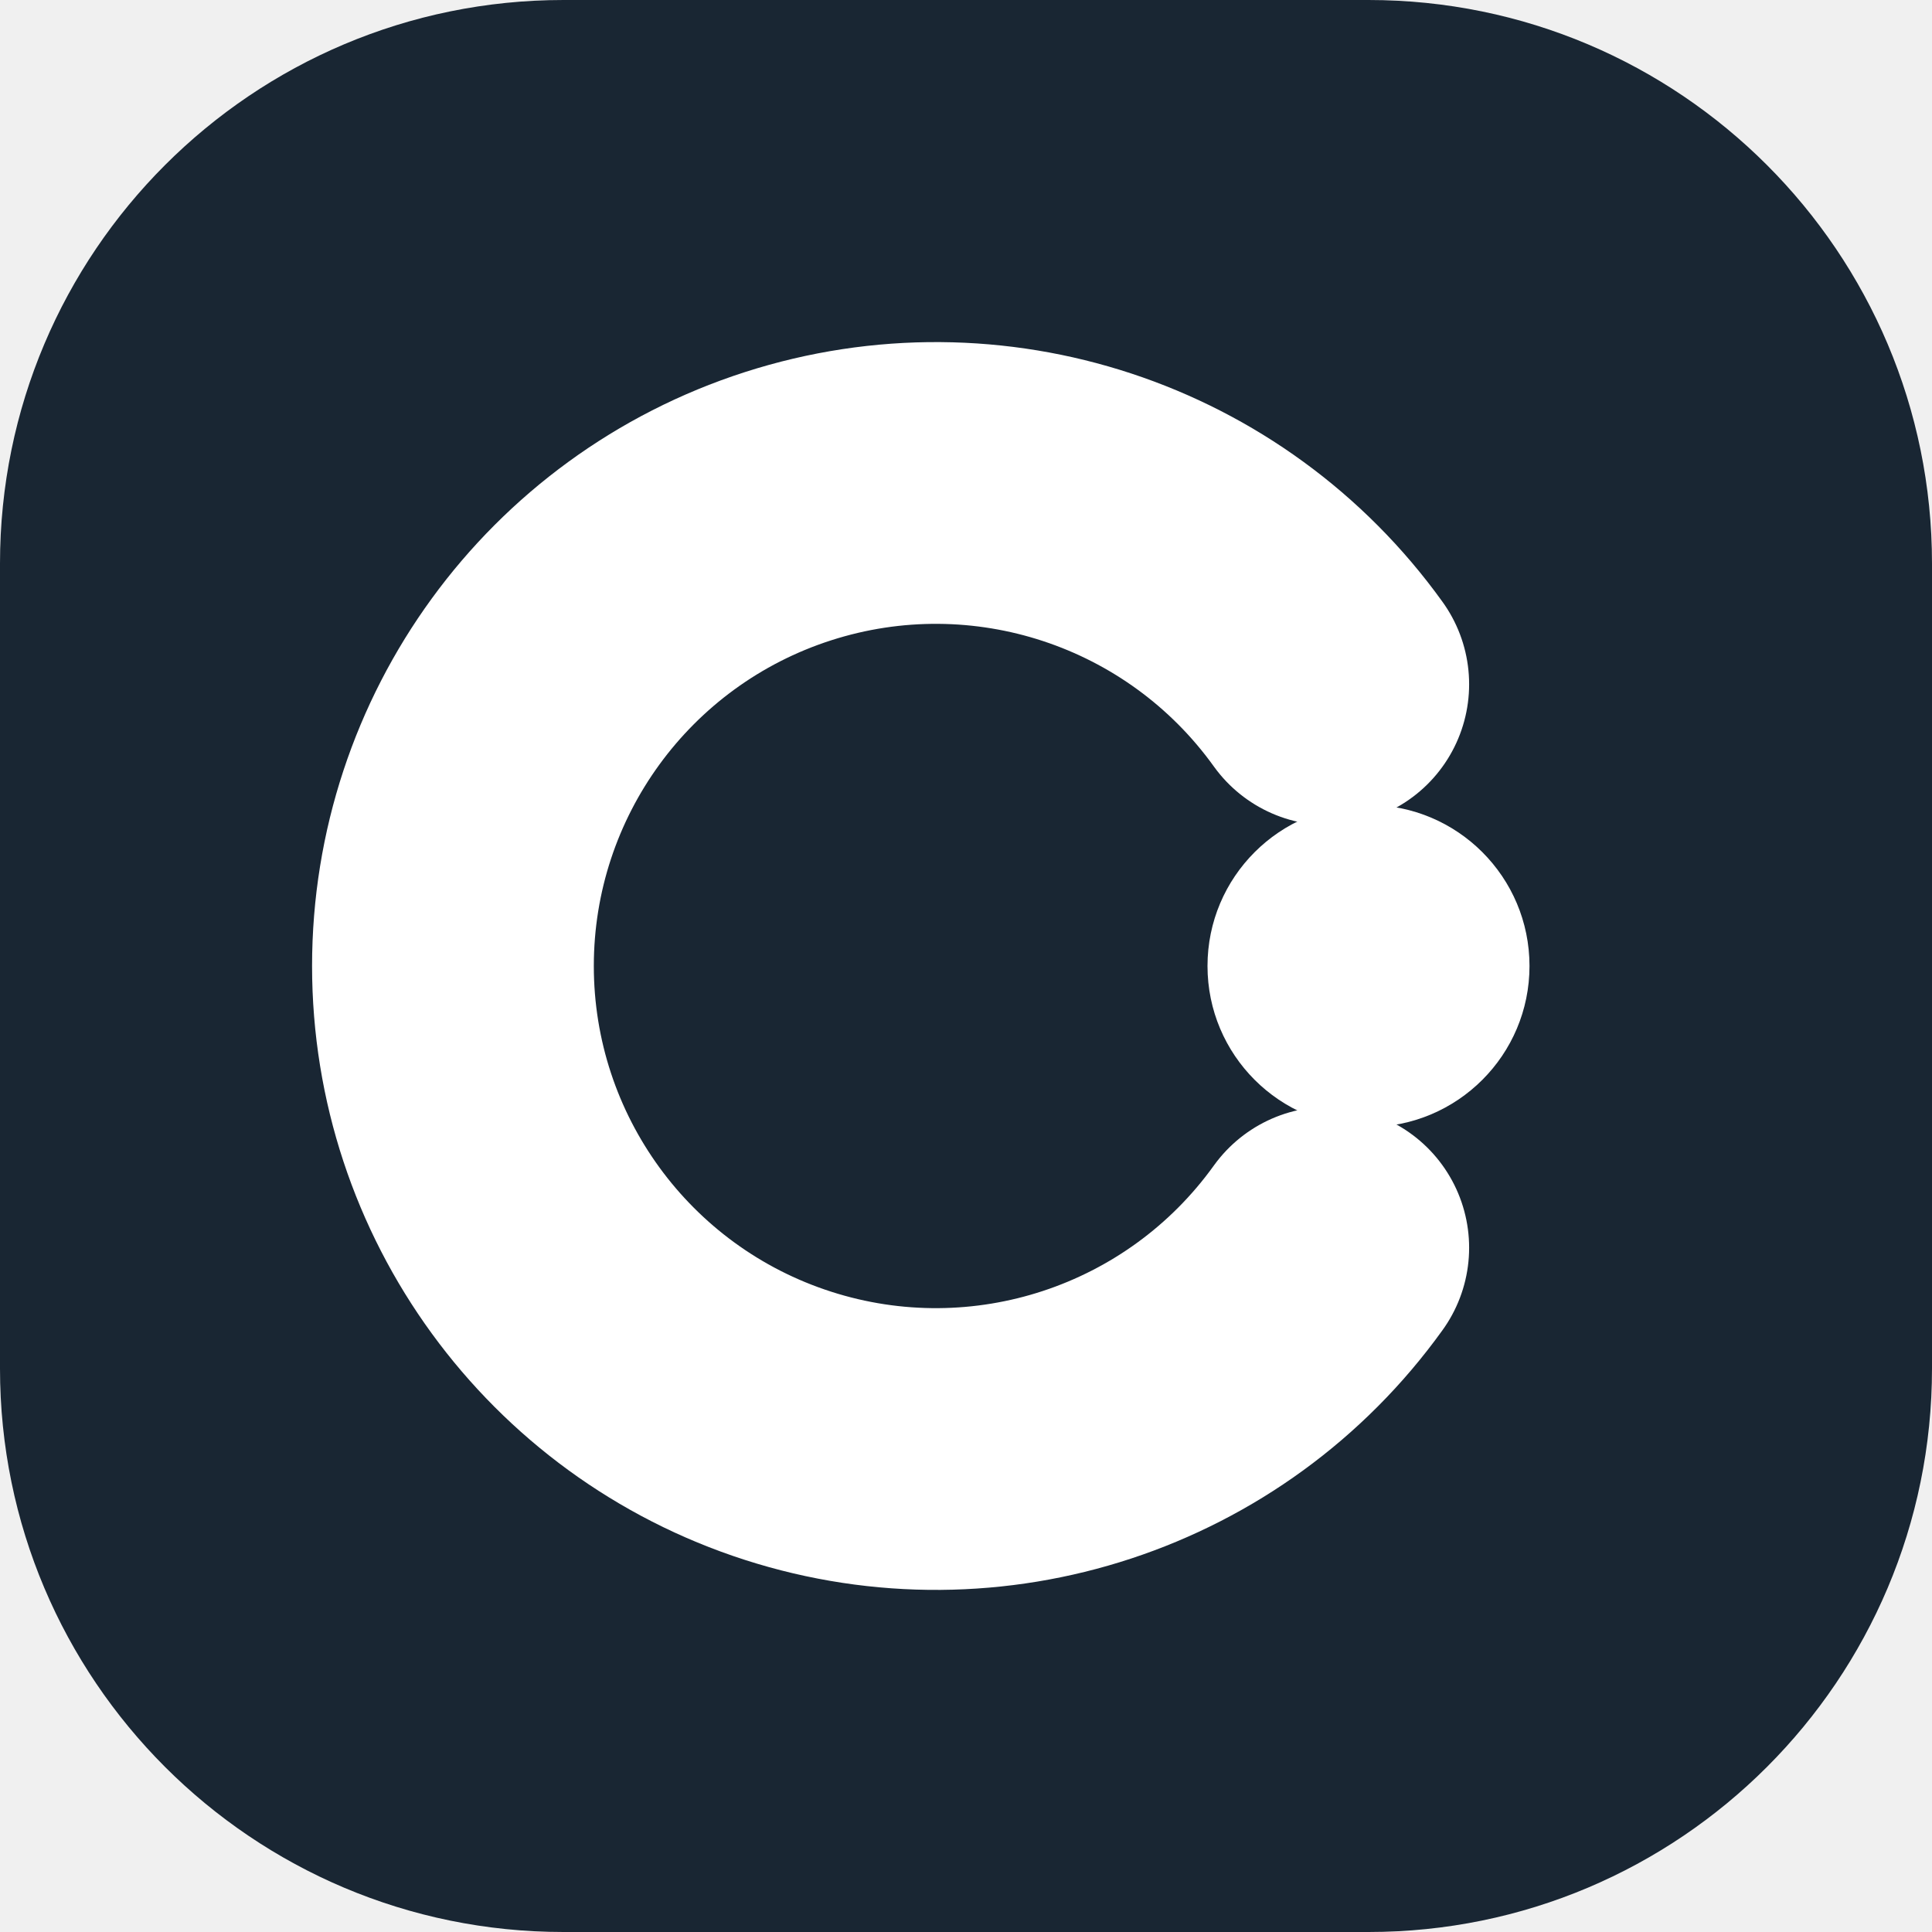
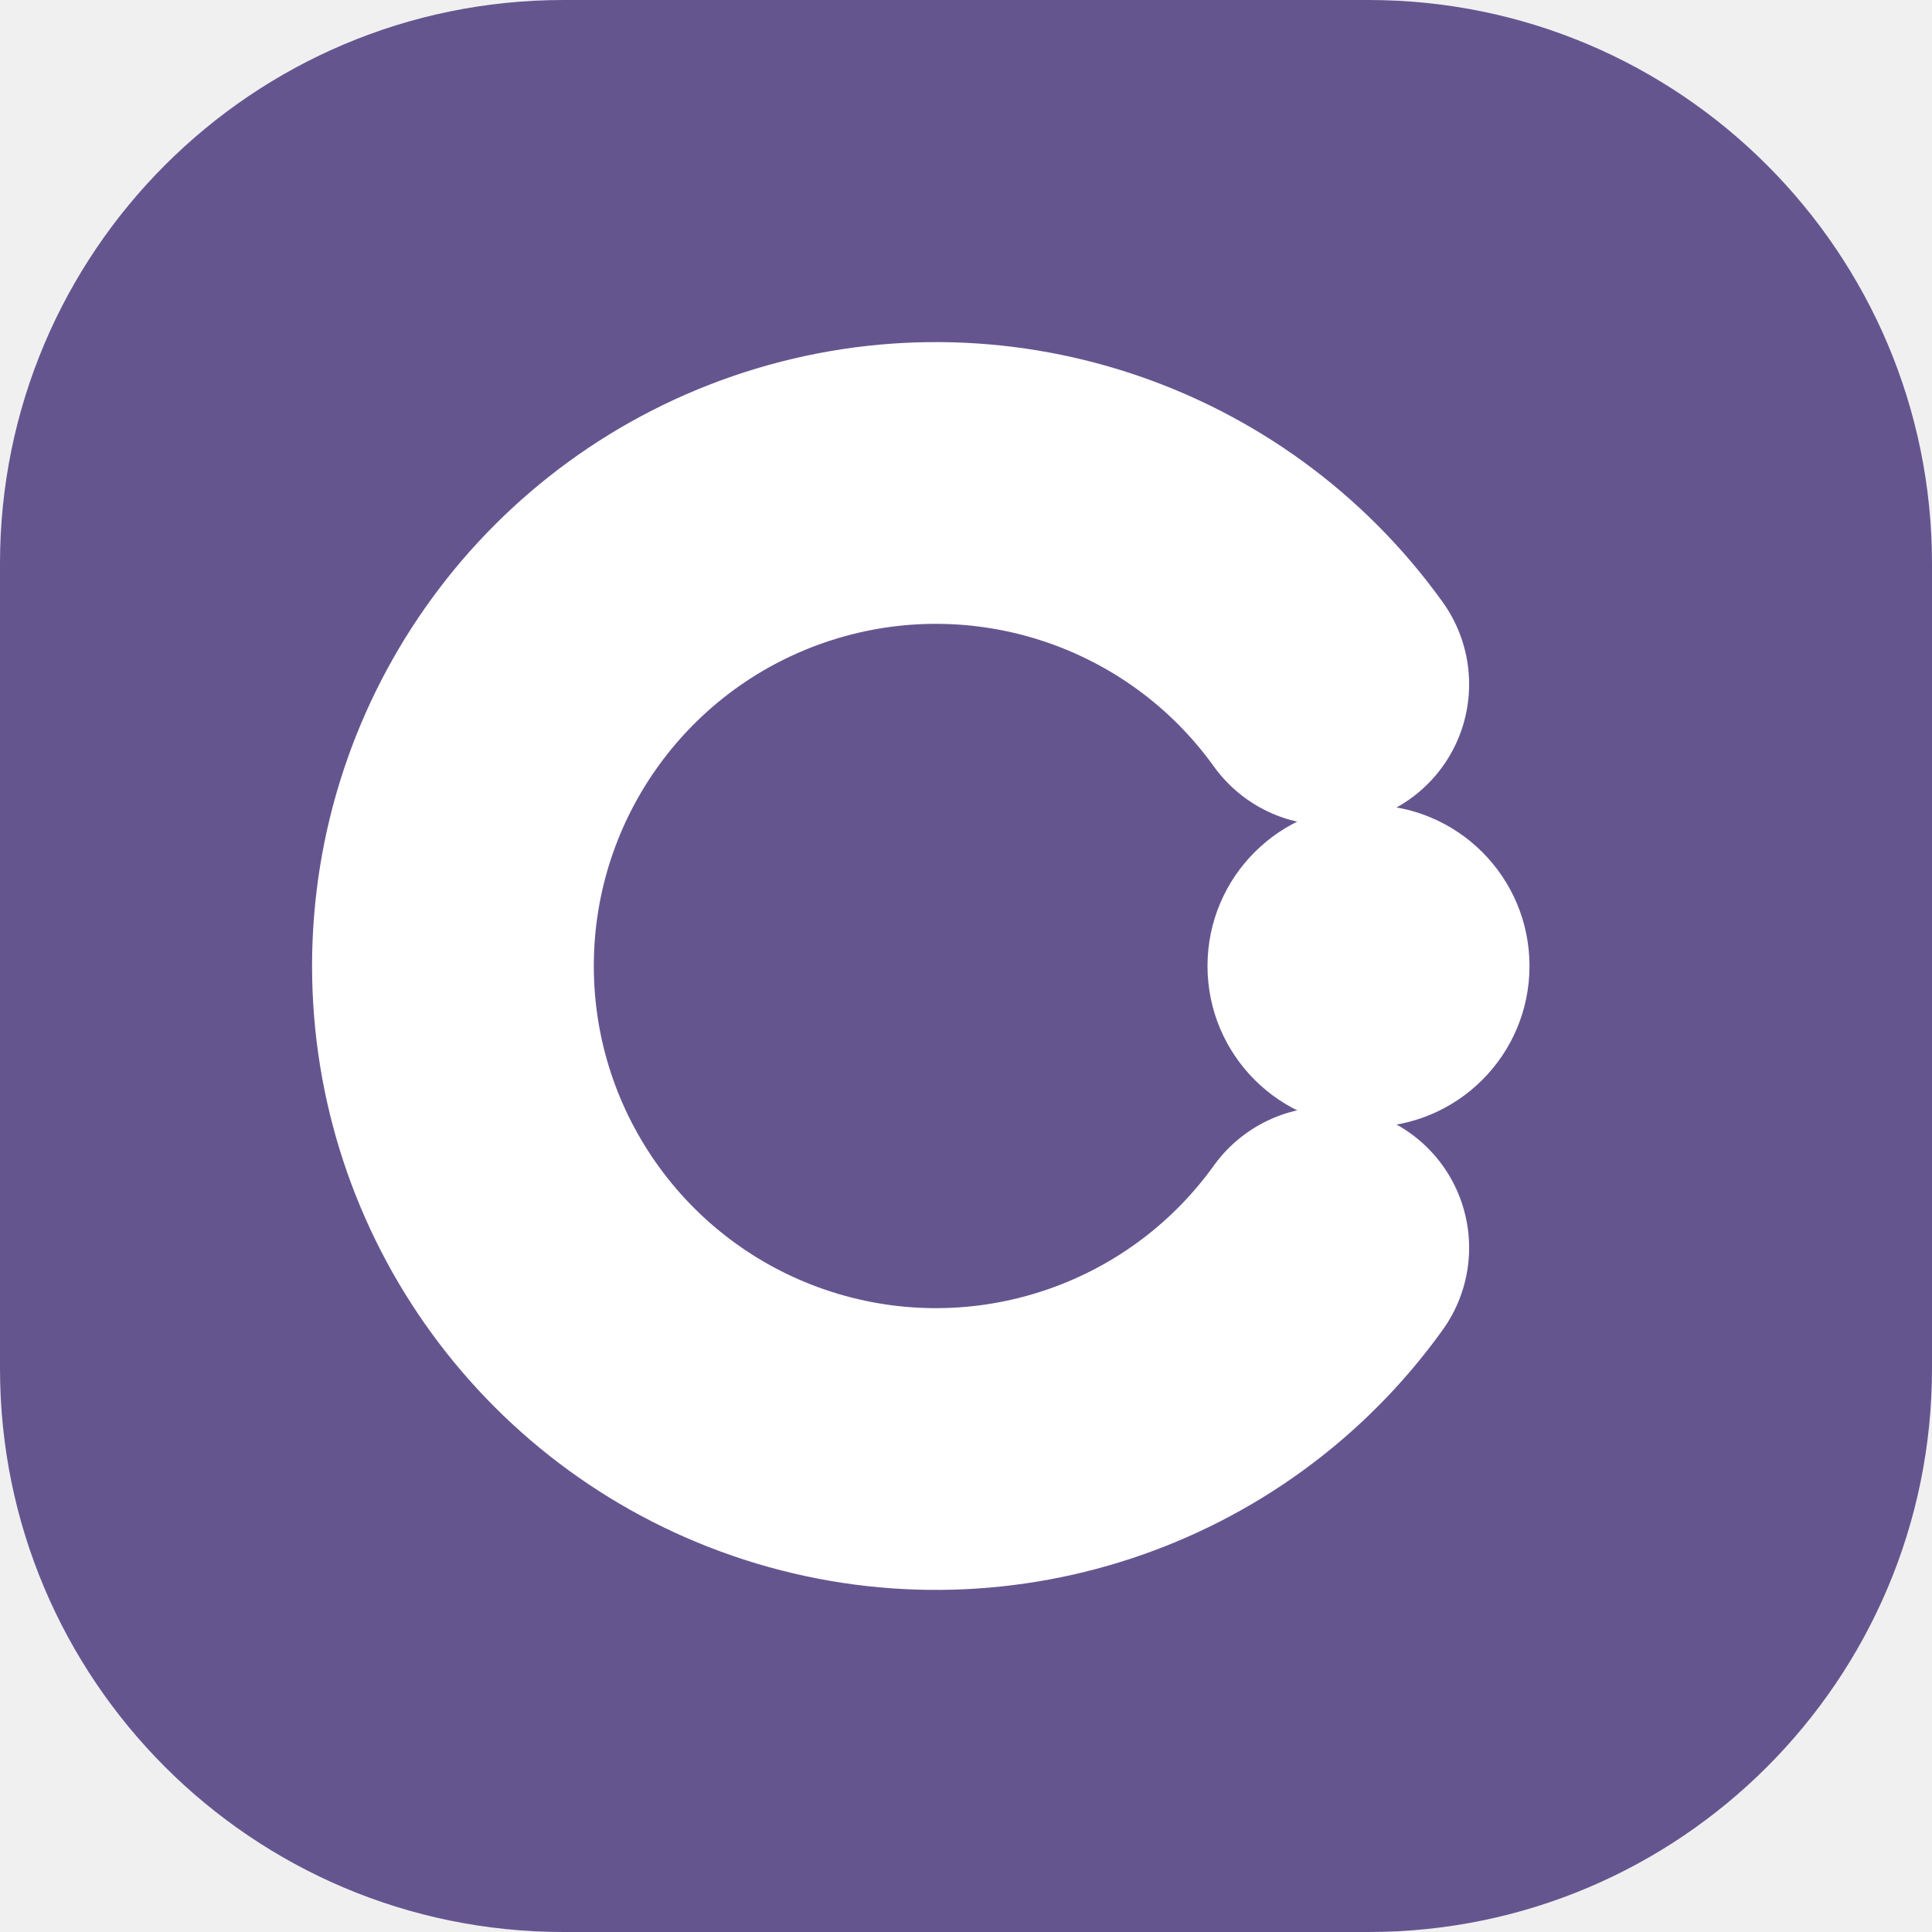
<svg xmlns="http://www.w3.org/2000/svg" viewBox="0 0 48 48">
-   <rect width="48" height="48" rx="14" fill="#192633" />
+   <rect width="48" height="48" rx="14" fill="#65558f" />
  <path d="M33 17a12 12 0 1 0 0 14" stroke="#fff" stroke-width="7" fill="none" stroke-linecap="round" />
  <circle cx="34" cy="24" r="4" fill="#fff" />
</svg>
